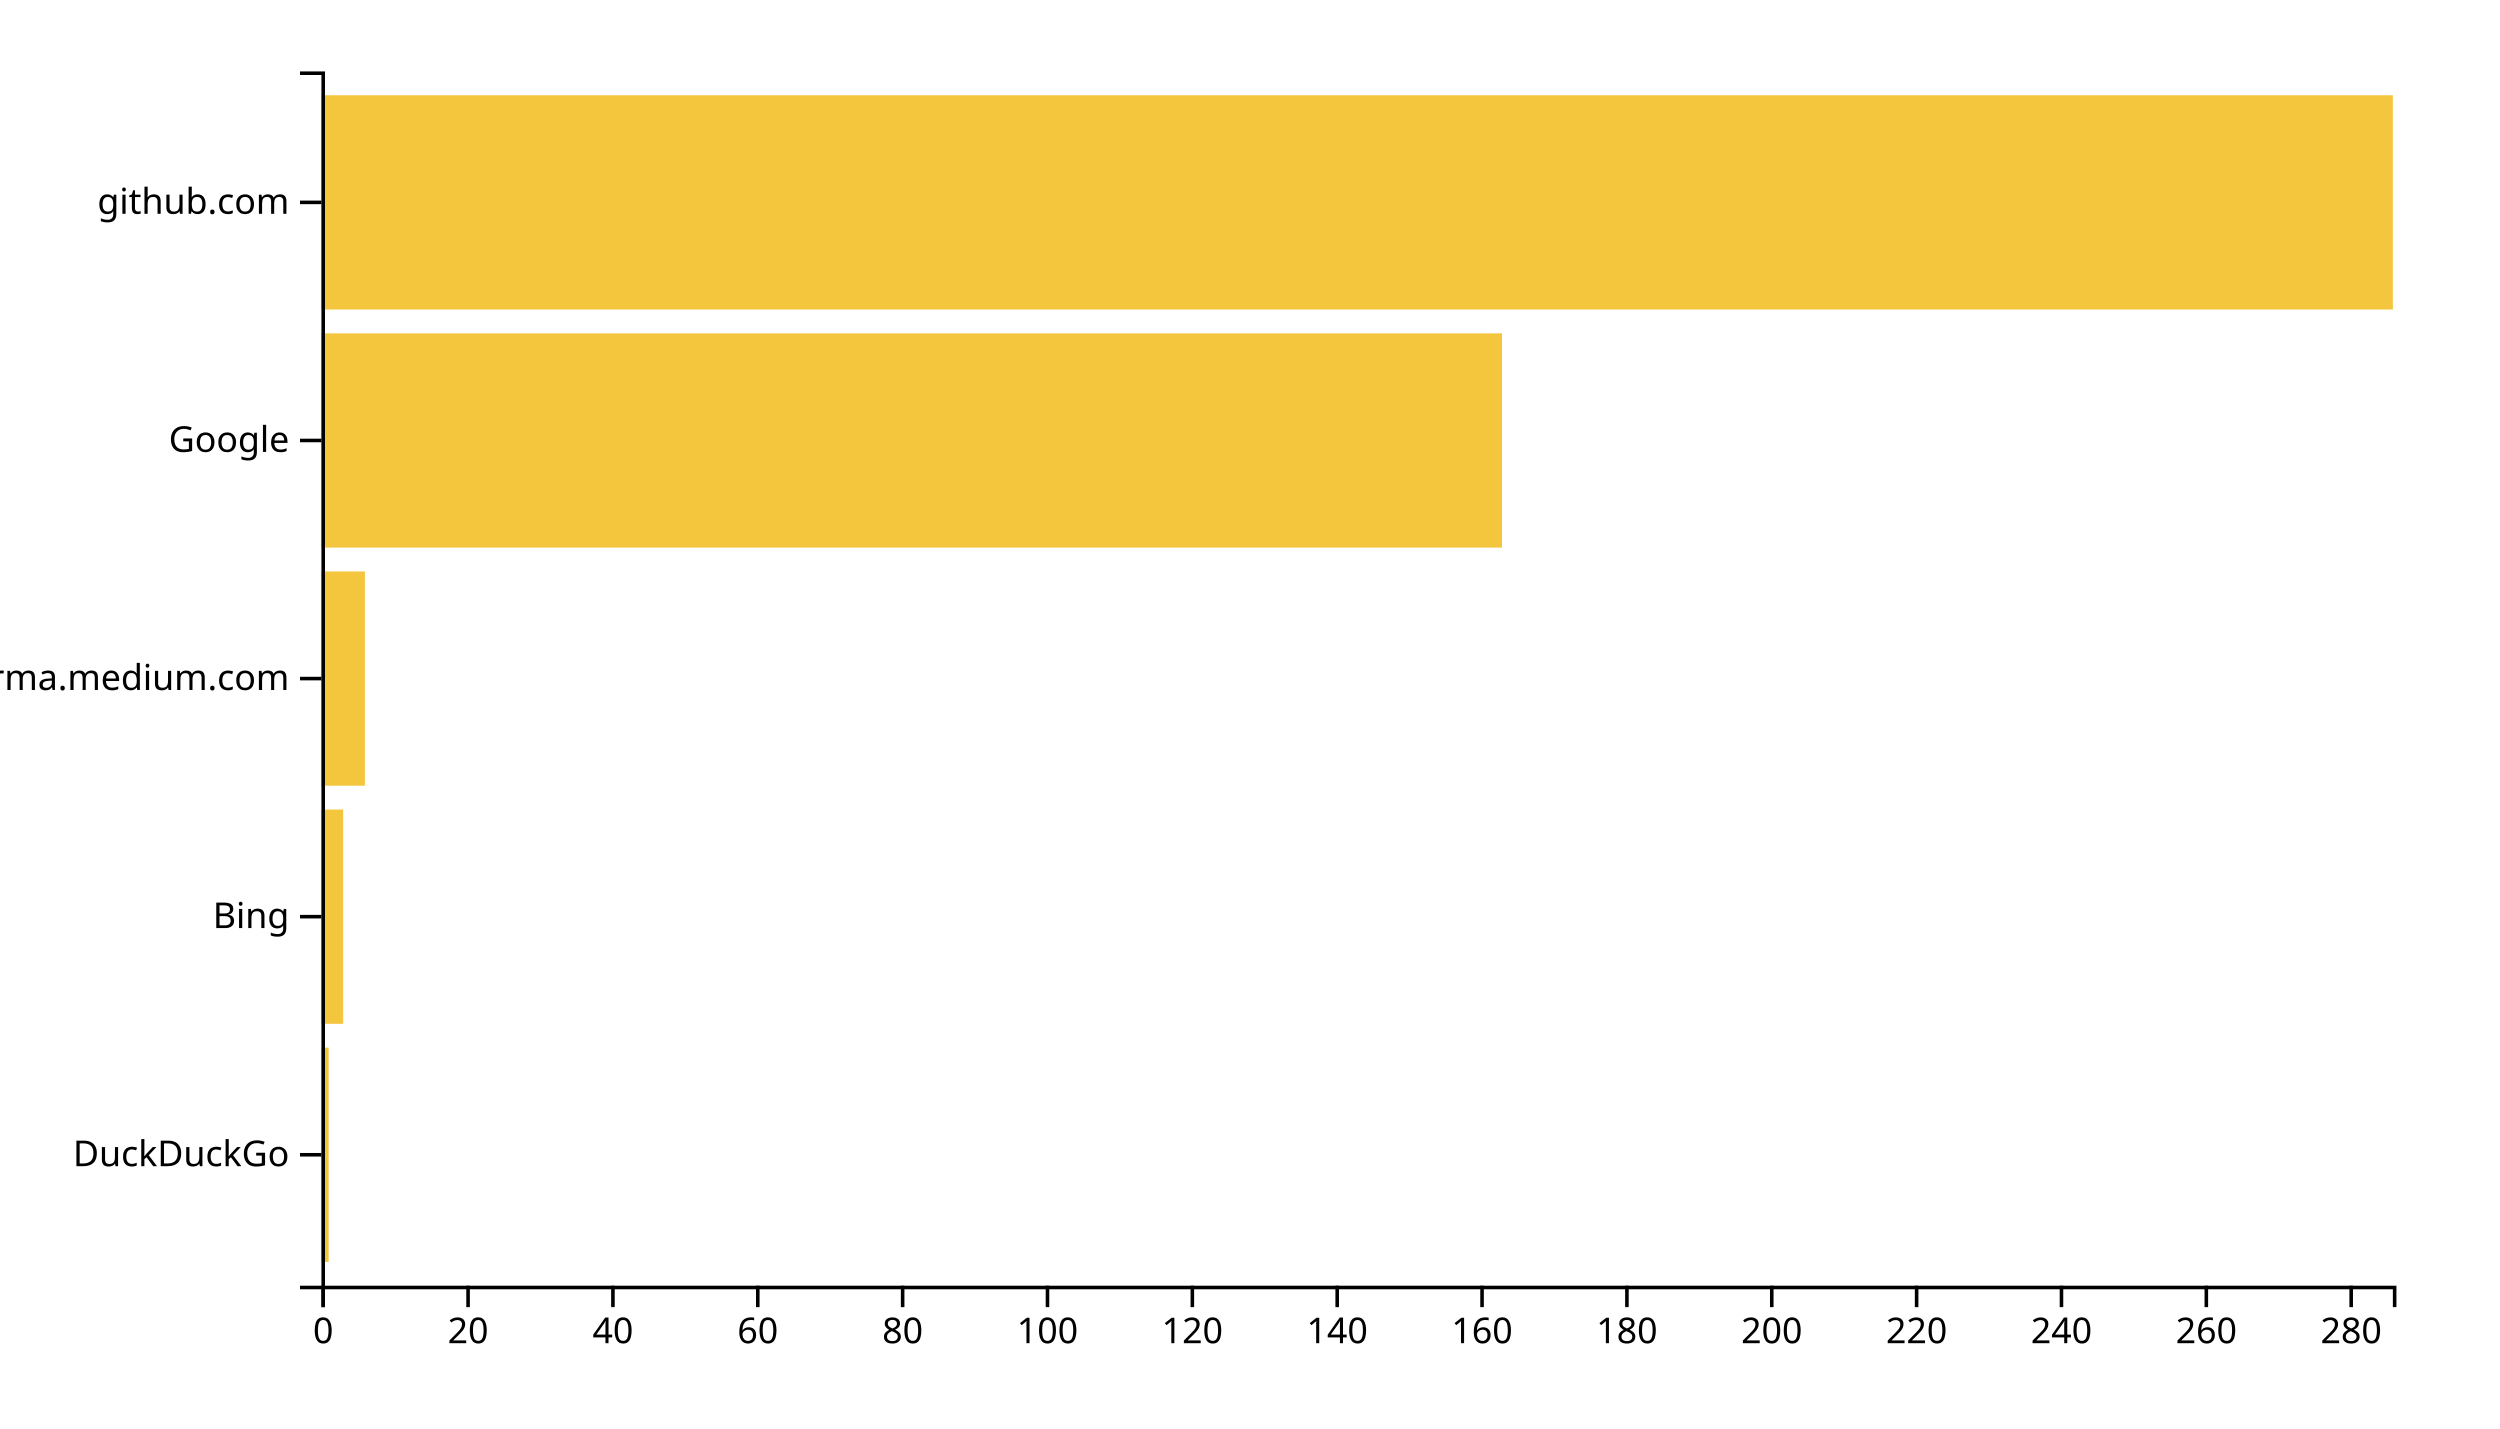
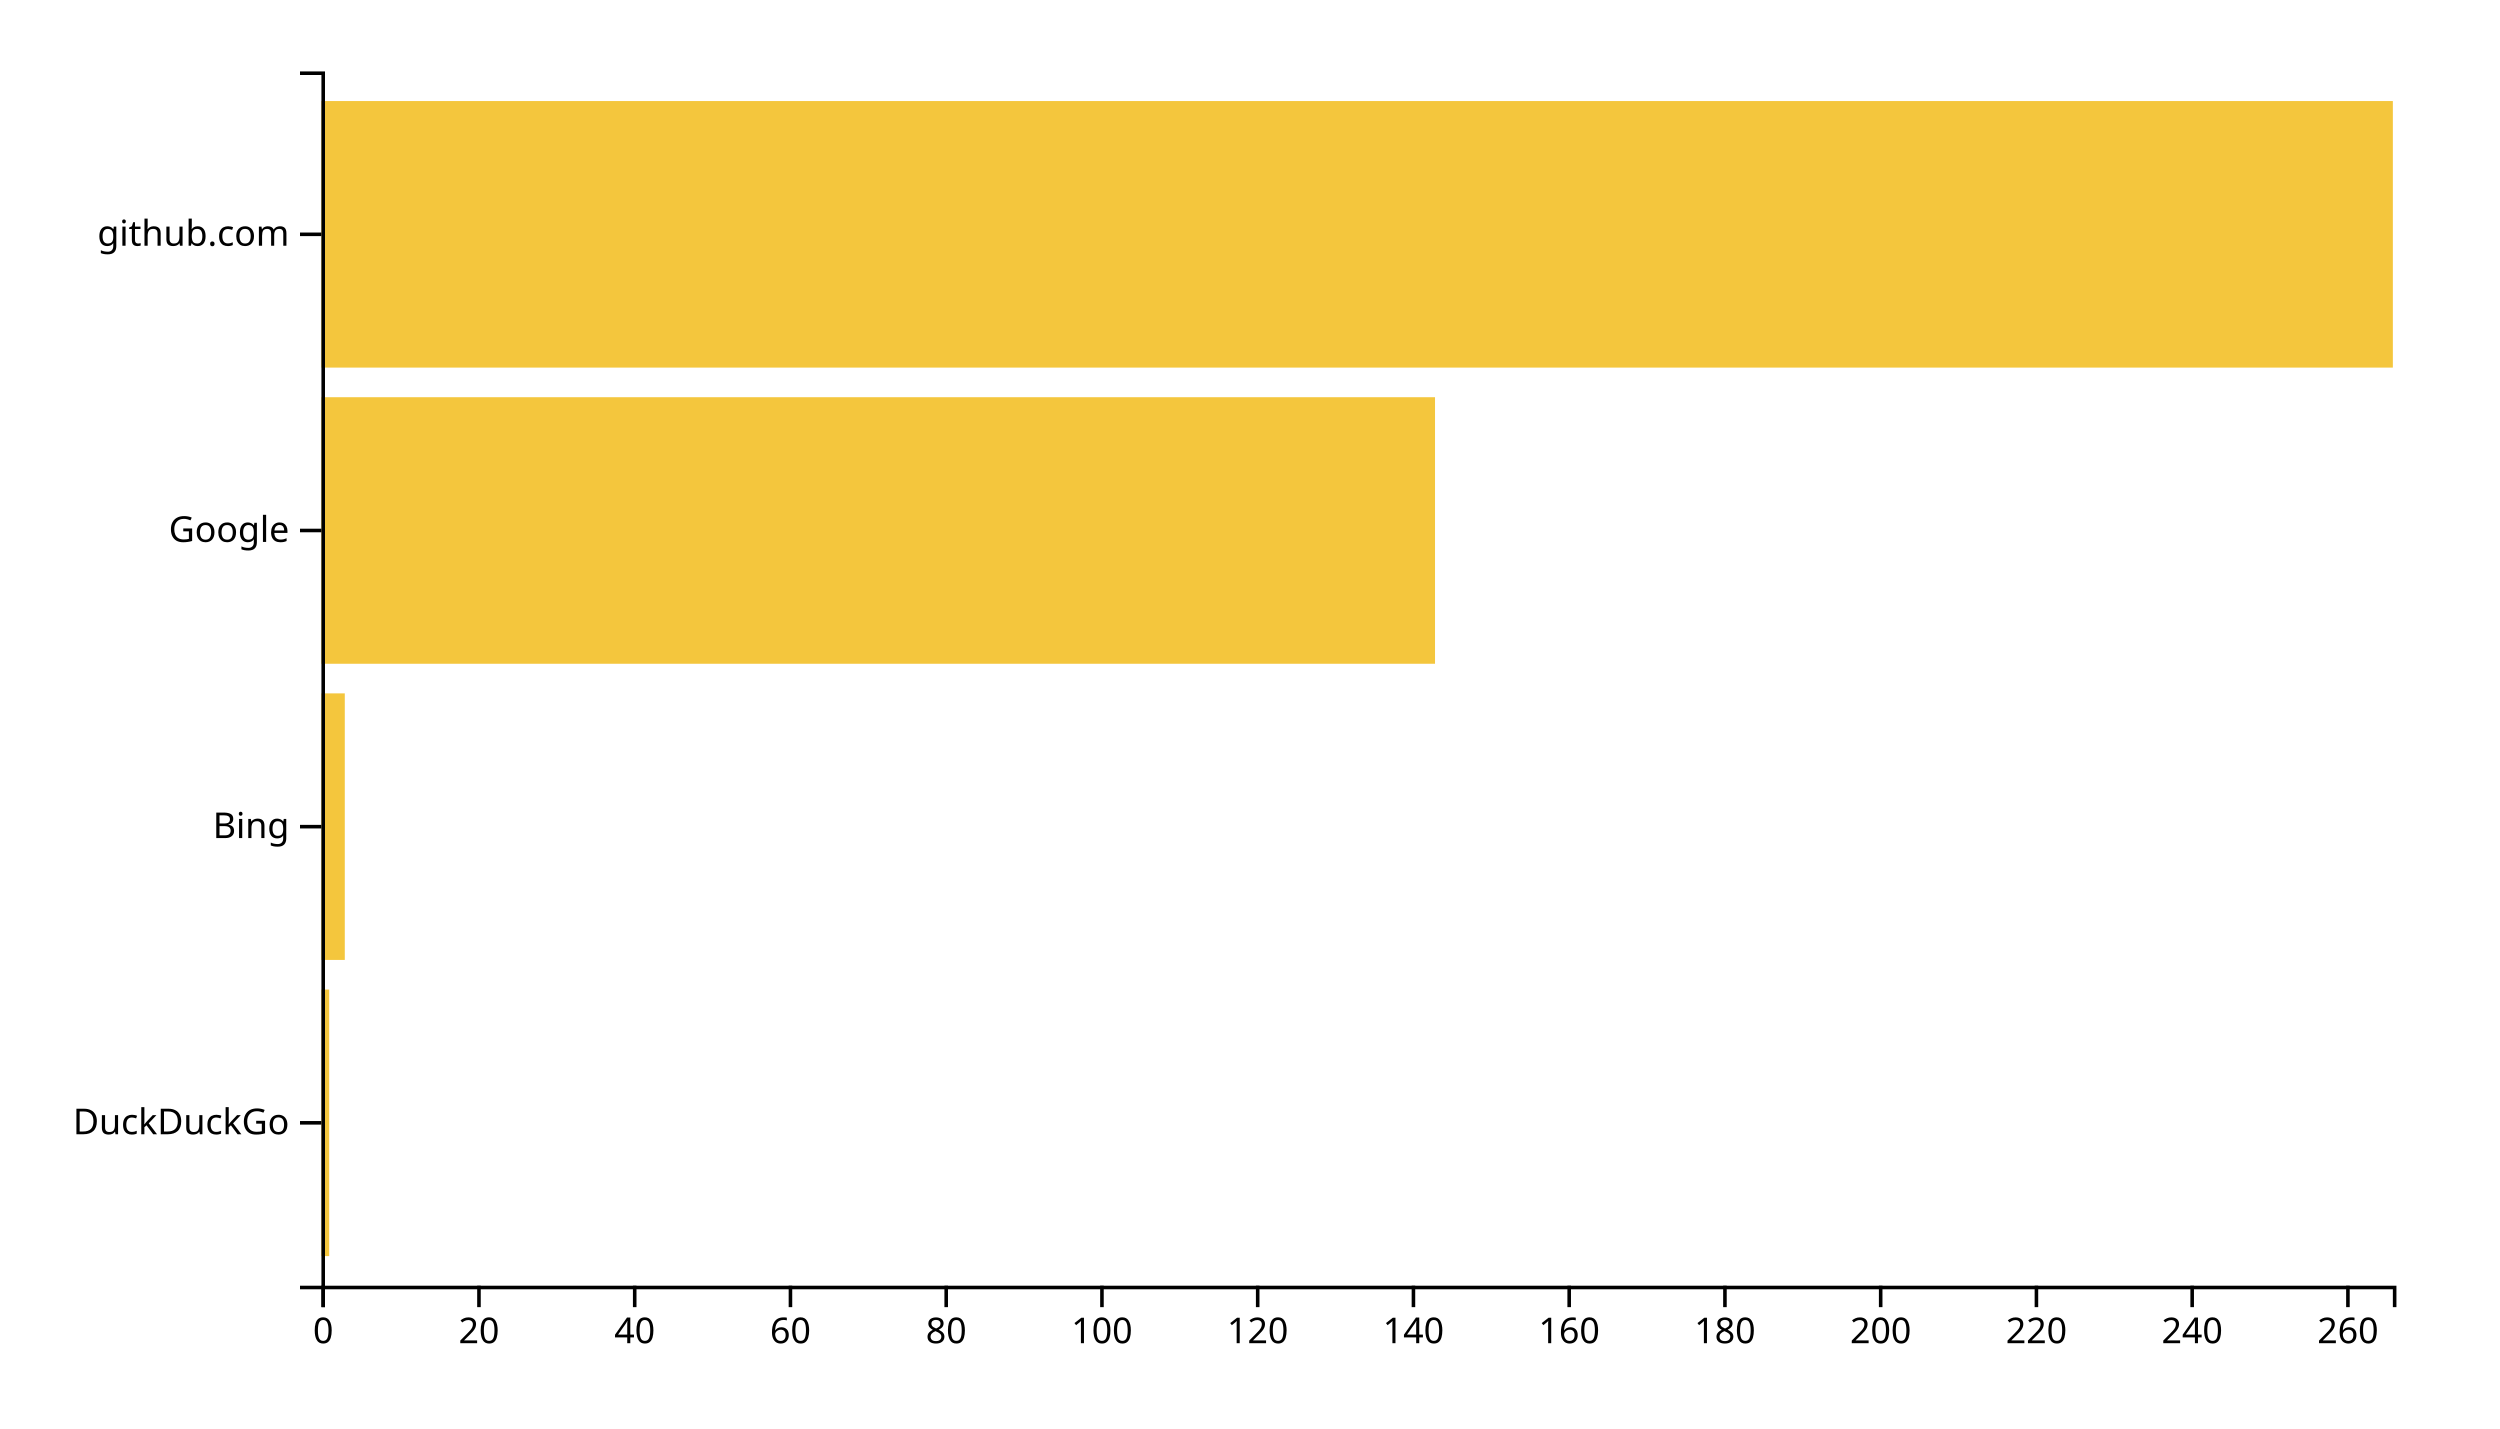
<svg xmlns="http://www.w3.org/2000/svg" width="700" height="400">
  <g transform="translate(90,20)">
-     <rect class="bar" width="2.028" y="273.333" height="60" style="fill: #f4c63d; text-anchor: end;" />
-     <rect class="bar" width="6.084" y="206.667" height="60" style="fill: #f4c63d; text-anchor: end;" />
-     <rect class="bar" width="12.168" y="140" height="60" style="fill: #f4c63d; text-anchor: end;" />
-     <rect class="bar" width="330.559" y="73.333" height="60" style="fill: #f4c63d; text-anchor: end;" />
-     <rect class="bar" width="580" y="6.667" height="60" style="fill: #f4c63d; text-anchor: end;" />
+     <rect class="bar" width="2.18" y="257.073" height="74.634" style="fill: #f4c63d; text-anchor: end;" />
+     <rect class="bar" width="6.541" y="174.146" height="74.634" style="fill: #f4c63d; text-anchor: end;" />
+     <rect class="bar" width="311.805" y="91.22" height="74.634" style="fill: #f4c63d; text-anchor: end;" />
+     <rect class="bar" width="580" y="8.293" height="74.634" style="fill: #f4c63d; text-anchor: end;" />
    <g transform="translate(0,340)" fill="none" font-size="10" font-family="sans-serif" text-anchor="middle">
      <path class="domain" stroke="currentColor" d="M0.5,6V0.5H580.5V6" />
      <g class="tick" opacity="1" transform="translate(0.5,0)">
        <line stroke="currentColor" y2="6" />
        <text fill="currentColor" y="9" dy="0.71em">0</text>
      </g>
-       <g class="tick" opacity="1" transform="translate(41.05944,0)">
+       <g class="tick" opacity="1" transform="translate(44.10902,0)">
        <line stroke="currentColor" y2="6" />
        <text fill="currentColor" y="9" dy="0.71em">20</text>
      </g>
-       <g class="tick" opacity="1" transform="translate(81.61888,0)">
+       <g class="tick" opacity="1" transform="translate(87.71805,0)">
        <line stroke="currentColor" y2="6" />
        <text fill="currentColor" y="9" dy="0.71em">40</text>
      </g>
-       <g class="tick" opacity="1" transform="translate(122.1783,0)">
+       <g class="tick" opacity="1" transform="translate(131.3271,0)">
        <line stroke="currentColor" y2="6" />
        <text fill="currentColor" y="9" dy="0.71em">60</text>
      </g>
-       <g class="tick" opacity="1" transform="translate(162.7378,0)">
+       <g class="tick" opacity="1" transform="translate(174.9361,0)">
        <line stroke="currentColor" y2="6" />
        <text fill="currentColor" y="9" dy="0.71em">80</text>
      </g>
-       <g class="tick" opacity="1" transform="translate(203.2972,0)">
+       <g class="tick" opacity="1" transform="translate(218.5451,0)">
        <line stroke="currentColor" y2="6" />
        <text fill="currentColor" y="9" dy="0.71em">100</text>
      </g>
-       <g class="tick" opacity="1" transform="translate(243.8566,0)">
+       <g class="tick" opacity="1" transform="translate(262.1541,0)">
        <line stroke="currentColor" y2="6" />
        <text fill="currentColor" y="9" dy="0.71em">120</text>
      </g>
-       <g class="tick" opacity="1" transform="translate(284.4161,0)">
+       <g class="tick" opacity="1" transform="translate(305.7632,0)">
        <line stroke="currentColor" y2="6" />
        <text fill="currentColor" y="9" dy="0.71em">140</text>
      </g>
-       <g class="tick" opacity="1" transform="translate(324.9755,0)">
+       <g class="tick" opacity="1" transform="translate(349.3722,0)">
        <line stroke="currentColor" y2="6" />
        <text fill="currentColor" y="9" dy="0.71em">160</text>
      </g>
-       <g class="tick" opacity="1" transform="translate(365.535,0)">
+       <g class="tick" opacity="1" transform="translate(392.9812,0)">
        <line stroke="currentColor" y2="6" />
        <text fill="currentColor" y="9" dy="0.71em">180</text>
      </g>
-       <g class="tick" opacity="1" transform="translate(406.0944,0)">
+       <g class="tick" opacity="1" transform="translate(436.5902,0)">
        <line stroke="currentColor" y2="6" />
        <text fill="currentColor" y="9" dy="0.71em">200</text>
      </g>
-       <g class="tick" opacity="1" transform="translate(446.6538,0)">
+       <g class="tick" opacity="1" transform="translate(480.1992,0)">
        <line stroke="currentColor" y2="6" />
        <text fill="currentColor" y="9" dy="0.71em">220</text>
      </g>
-       <g class="tick" opacity="1" transform="translate(487.2133,0)">
+       <g class="tick" opacity="1" transform="translate(523.8083,0)">
        <line stroke="currentColor" y2="6" />
        <text fill="currentColor" y="9" dy="0.71em">240</text>
      </g>
-       <g class="tick" opacity="1" transform="translate(527.7727,0)">
+       <g class="tick" opacity="1" transform="translate(567.4173,0)">
        <line stroke="currentColor" y2="6" />
        <text fill="currentColor" y="9" dy="0.71em">260</text>
-       </g>
-       <g class="tick" opacity="1" transform="translate(568.3322,0)">
-         <line stroke="currentColor" y2="6" />
-         <text fill="currentColor" y="9" dy="0.71em">280</text>
      </g>
    </g>
    <g fill="none" font-size="10" font-family="sans-serif" text-anchor="end">
      <path class="domain" stroke="currentColor" d="M-6,340.5H0.5V0.5H-6" />
-       <g class="tick" opacity="1" transform="translate(0,303.3333)">
+       <g class="tick" opacity="1" transform="translate(0,294.3902)">
        <line stroke="currentColor" x2="-6" />
        <text fill="currentColor" x="-9" dy="0.32em">DuckDuckGo</text>
      </g>
-       <g class="tick" opacity="1" transform="translate(0,236.6667)">
+       <g class="tick" opacity="1" transform="translate(0,211.4634)">
        <line stroke="currentColor" x2="-6" />
        <text fill="currentColor" x="-9" dy="0.32em">Bing</text>
      </g>
-       <g class="tick" opacity="1" transform="translate(0,170)">
-         <line stroke="currentColor" x2="-6" />
-         <text fill="currentColor" x="-9" dy="0.32em">xgirma.medium.com</text>
-       </g>
-       <g class="tick" opacity="1" transform="translate(0,103.3333)">
+       <g class="tick" opacity="1" transform="translate(0,128.5366)">
        <line stroke="currentColor" x2="-6" />
        <text fill="currentColor" x="-9" dy="0.32em">Google</text>
      </g>
-       <g class="tick" opacity="1" transform="translate(0,36.66667)">
+       <g class="tick" opacity="1" transform="translate(0,45.60976)">
        <line stroke="currentColor" x2="-6" />
        <text fill="currentColor" x="-9" dy="0.32em">github.com</text>
      </g>
    </g>
  </g>
</svg>
